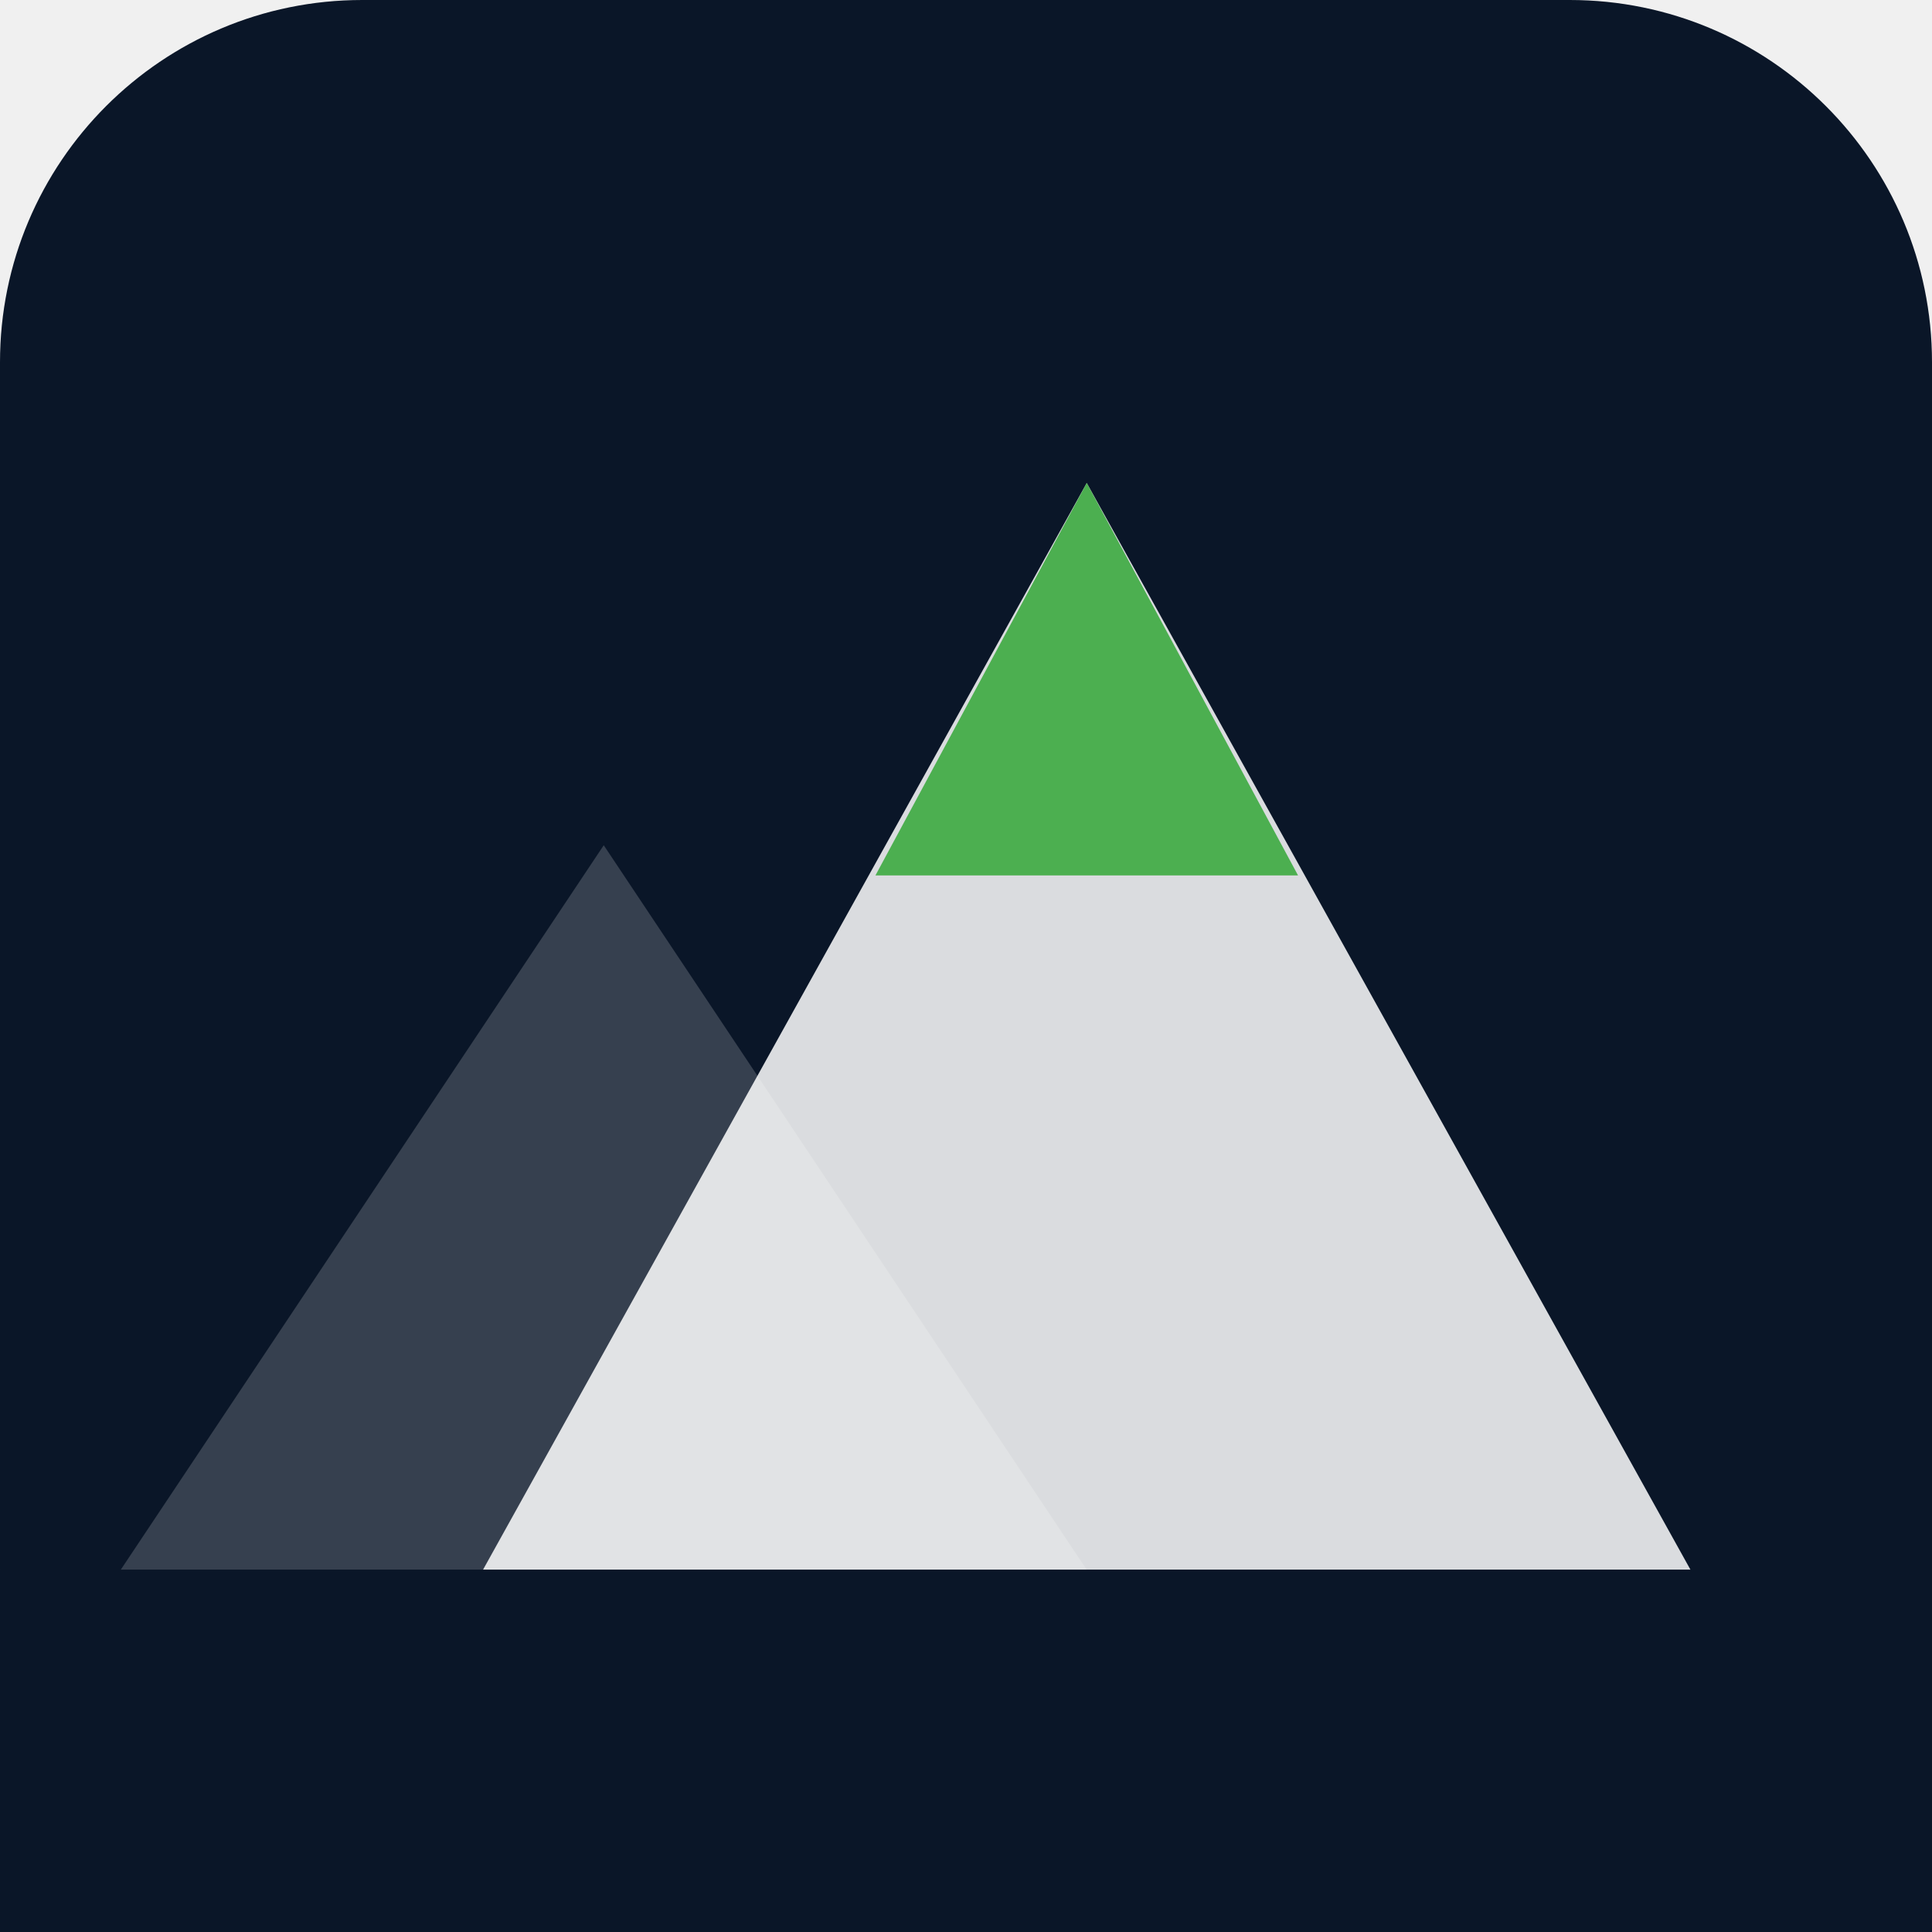
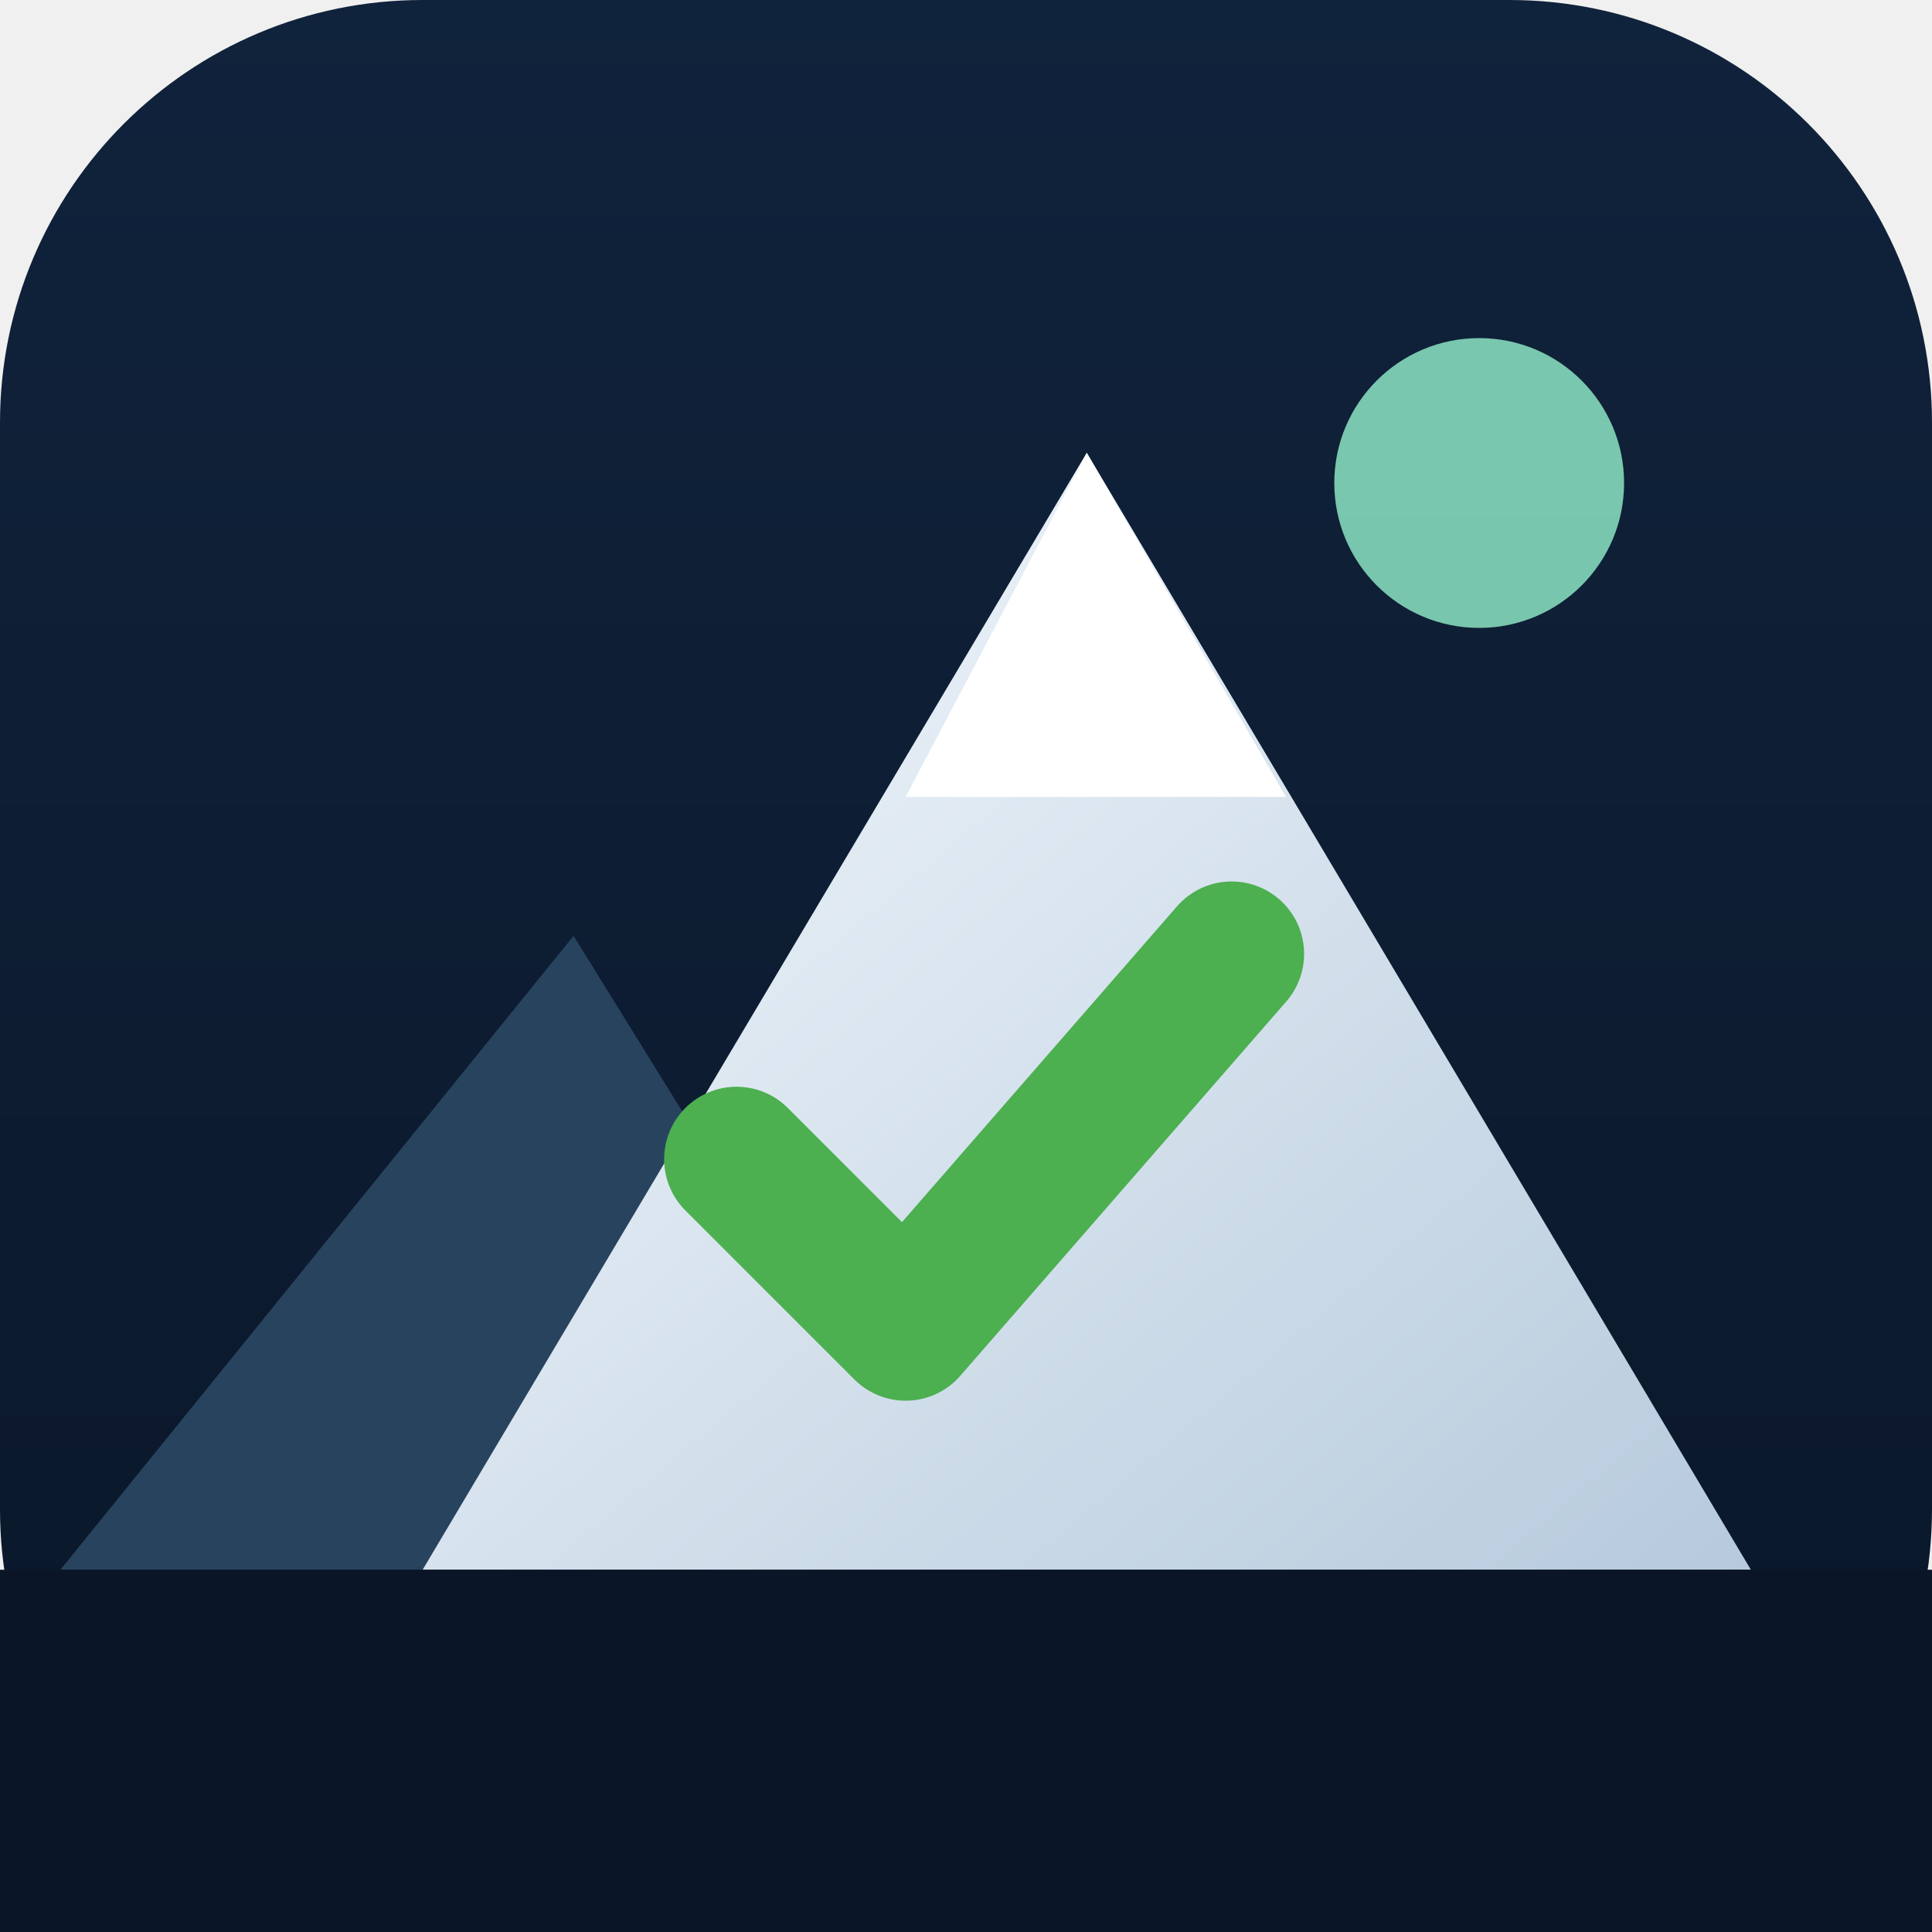
<svg xmlns="http://www.w3.org/2000/svg" viewBox="0 0 32 32">
-   <rect width="32" height="32" rx="6" fill="#0a1628" />
-   <path d="M2 26 L10 14 L18 26 Z" fill="rgba(255,255,255,0.18)" />
-   <path d="M8 26 L18 8 L28 26 Z" fill="rgba(255,255,255,0.85)" />
-   <path d="M18 8 L21.5 14.5 L14.5 14.5 Z" fill="#4caf50" />
-   <rect x="0" y="26" width="32" height="6" rx="0" fill="#0a1628" />
+   <defs>
+     <linearGradient id="sky" x1="0" y1="0" x2="0" y2="1">
+       <stop offset="0%" stop-color="#10233c" />
+       <stop offset="100%" stop-color="#0a1628" />
+     </linearGradient>
+     <linearGradient id="peak" x1="0" y1="0" x2="1" y2="1">
+       <stop offset="0%" stop-color="#f7fbff" />
+       <stop offset="100%" stop-color="#b6cadc" />
+     </linearGradient>
+   </defs>
+   <rect width="32" height="32" rx="7" fill="url(#sky)" />
+   <circle cx="24.5" cy="8" r="2.4" fill="#7ecfb3" opacity="0.95" />
+   <path d="M1 26 L9.5 15.5 L16 26 Z" fill="#28435e" />
+   <path d="M7 26 L18 7.5 L29 26 Z" fill="url(#peak)" />
+   <path d="M18 7.5 L21.3 13.2 L15 13.2 Z" fill="#ffffff" />
+   <path d="M12.2 19.2 L15 22 L20.4 15.8" fill="none" stroke="#4caf50" stroke-linecap="round" stroke-linejoin="round" stroke-width="2.4" />
+   <rect x="0" y="26" width="32" height="6" fill="#0a1628" />
</svg>
